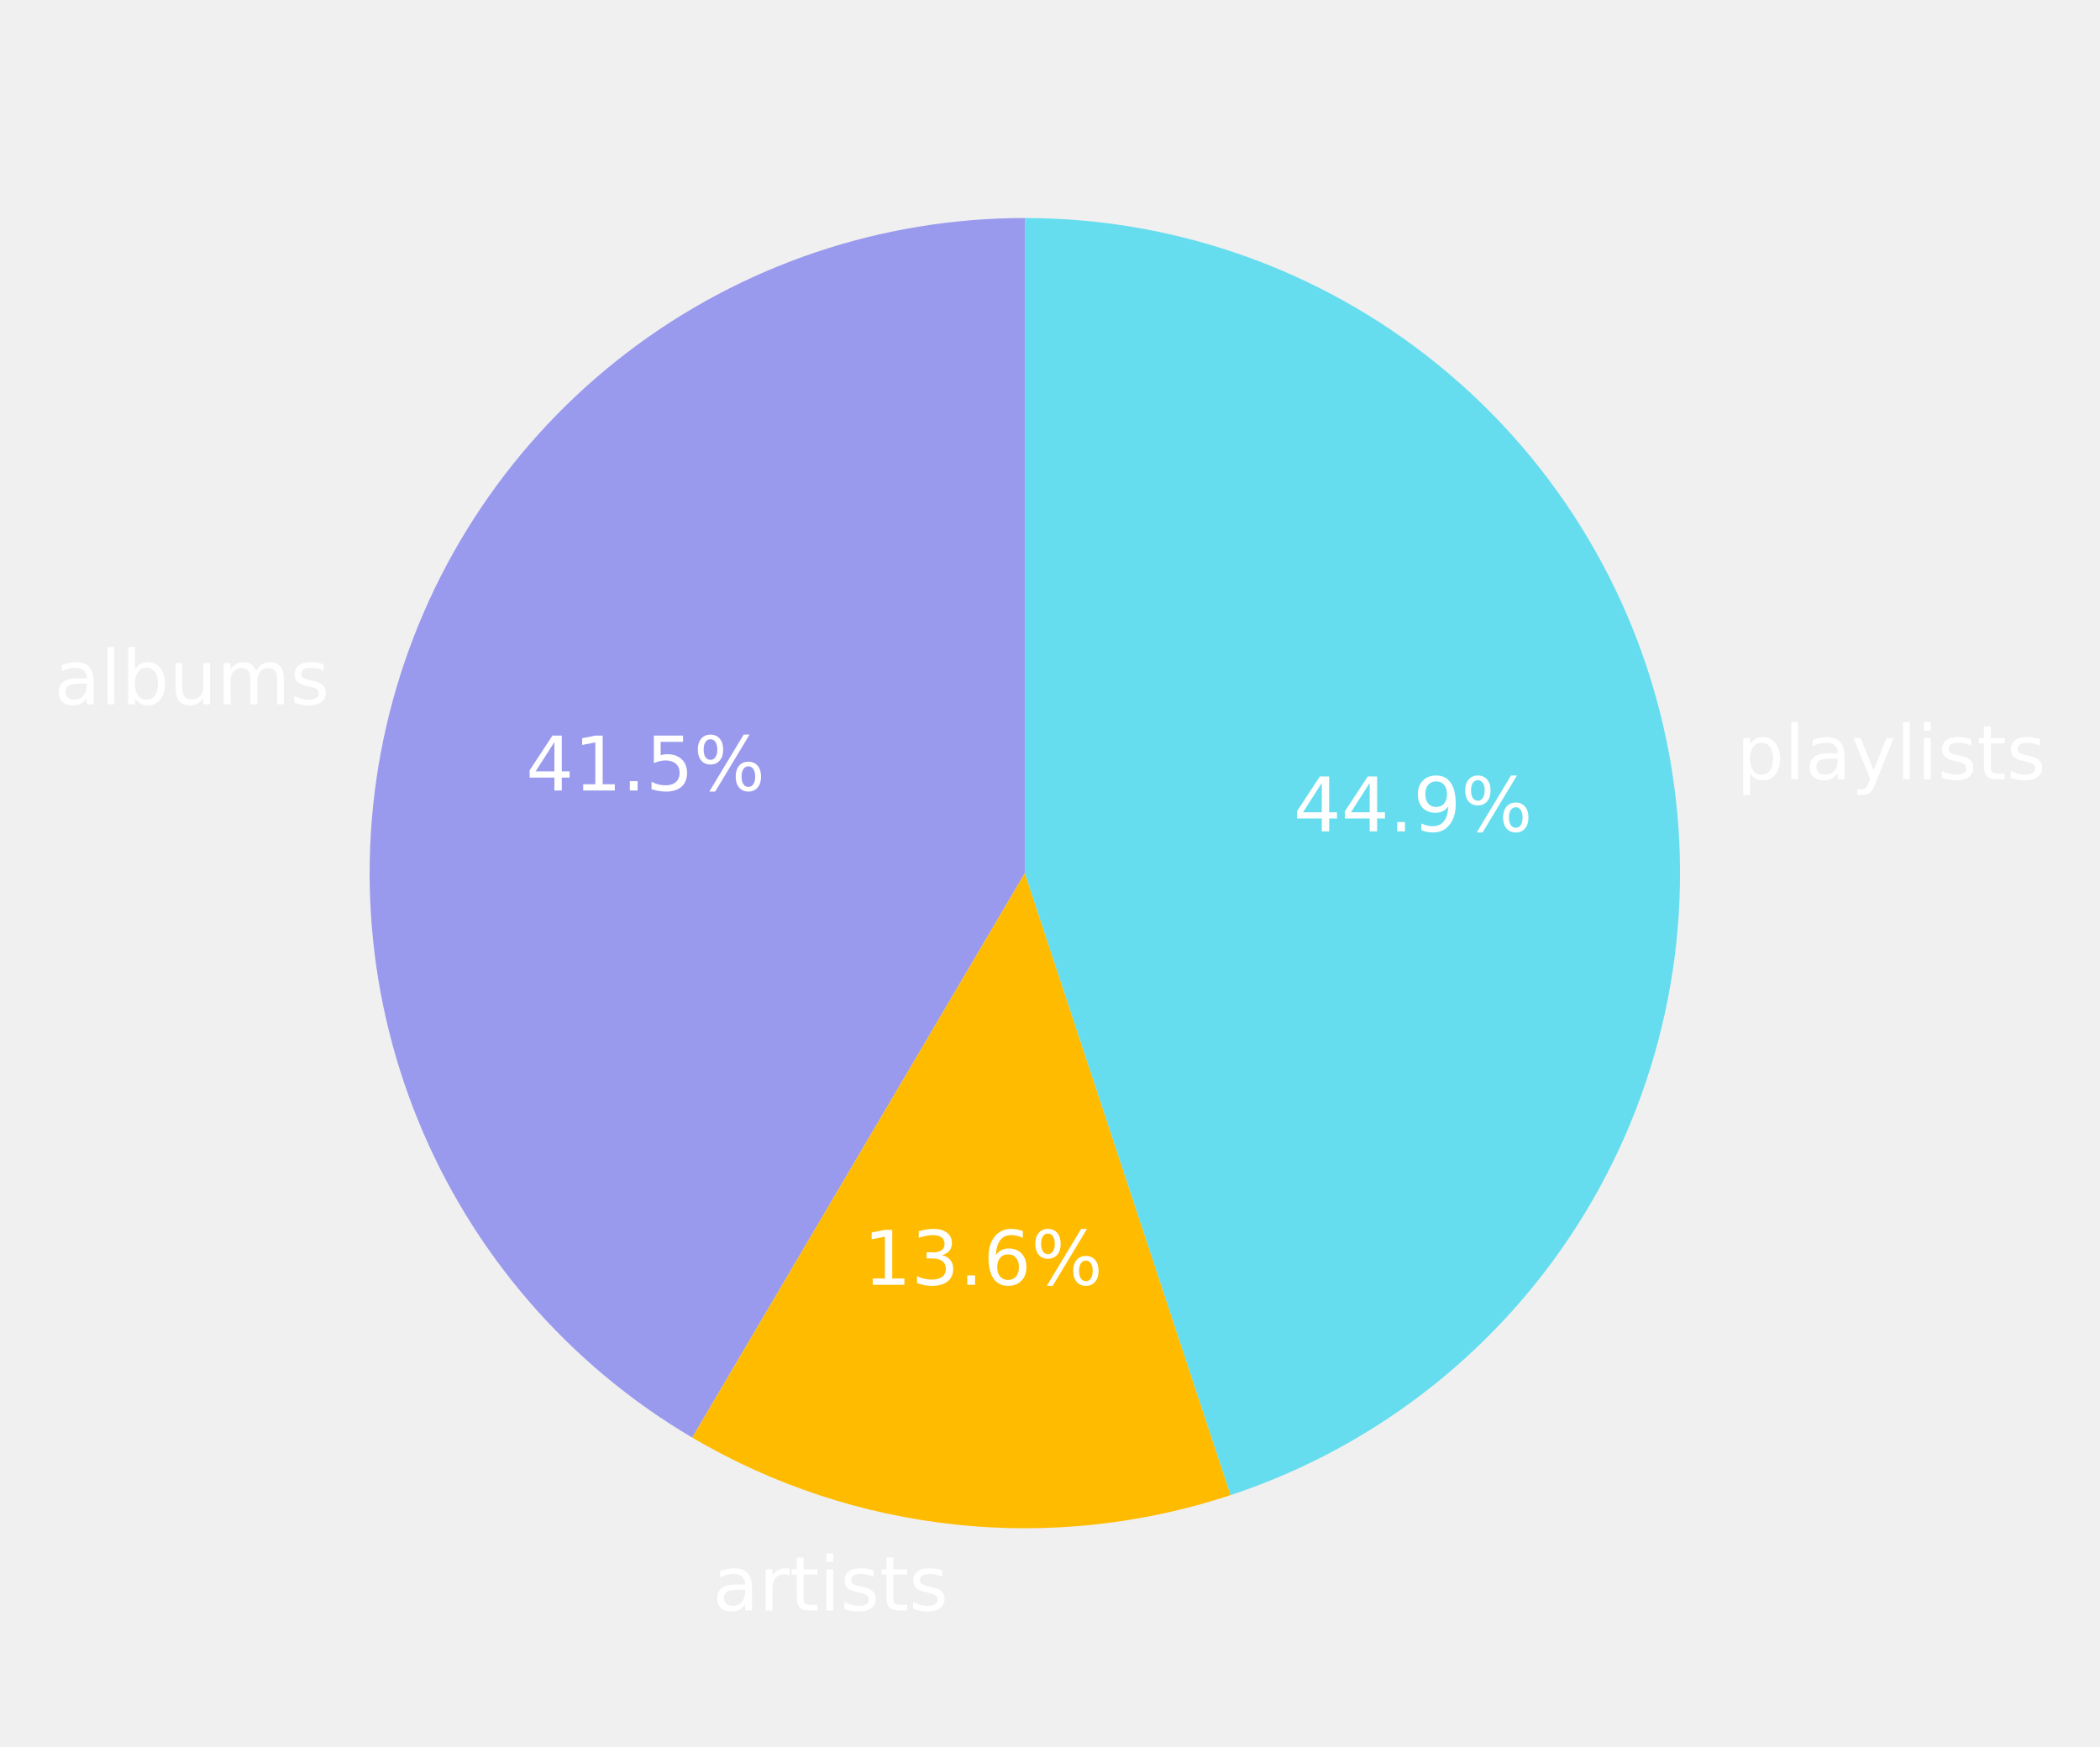
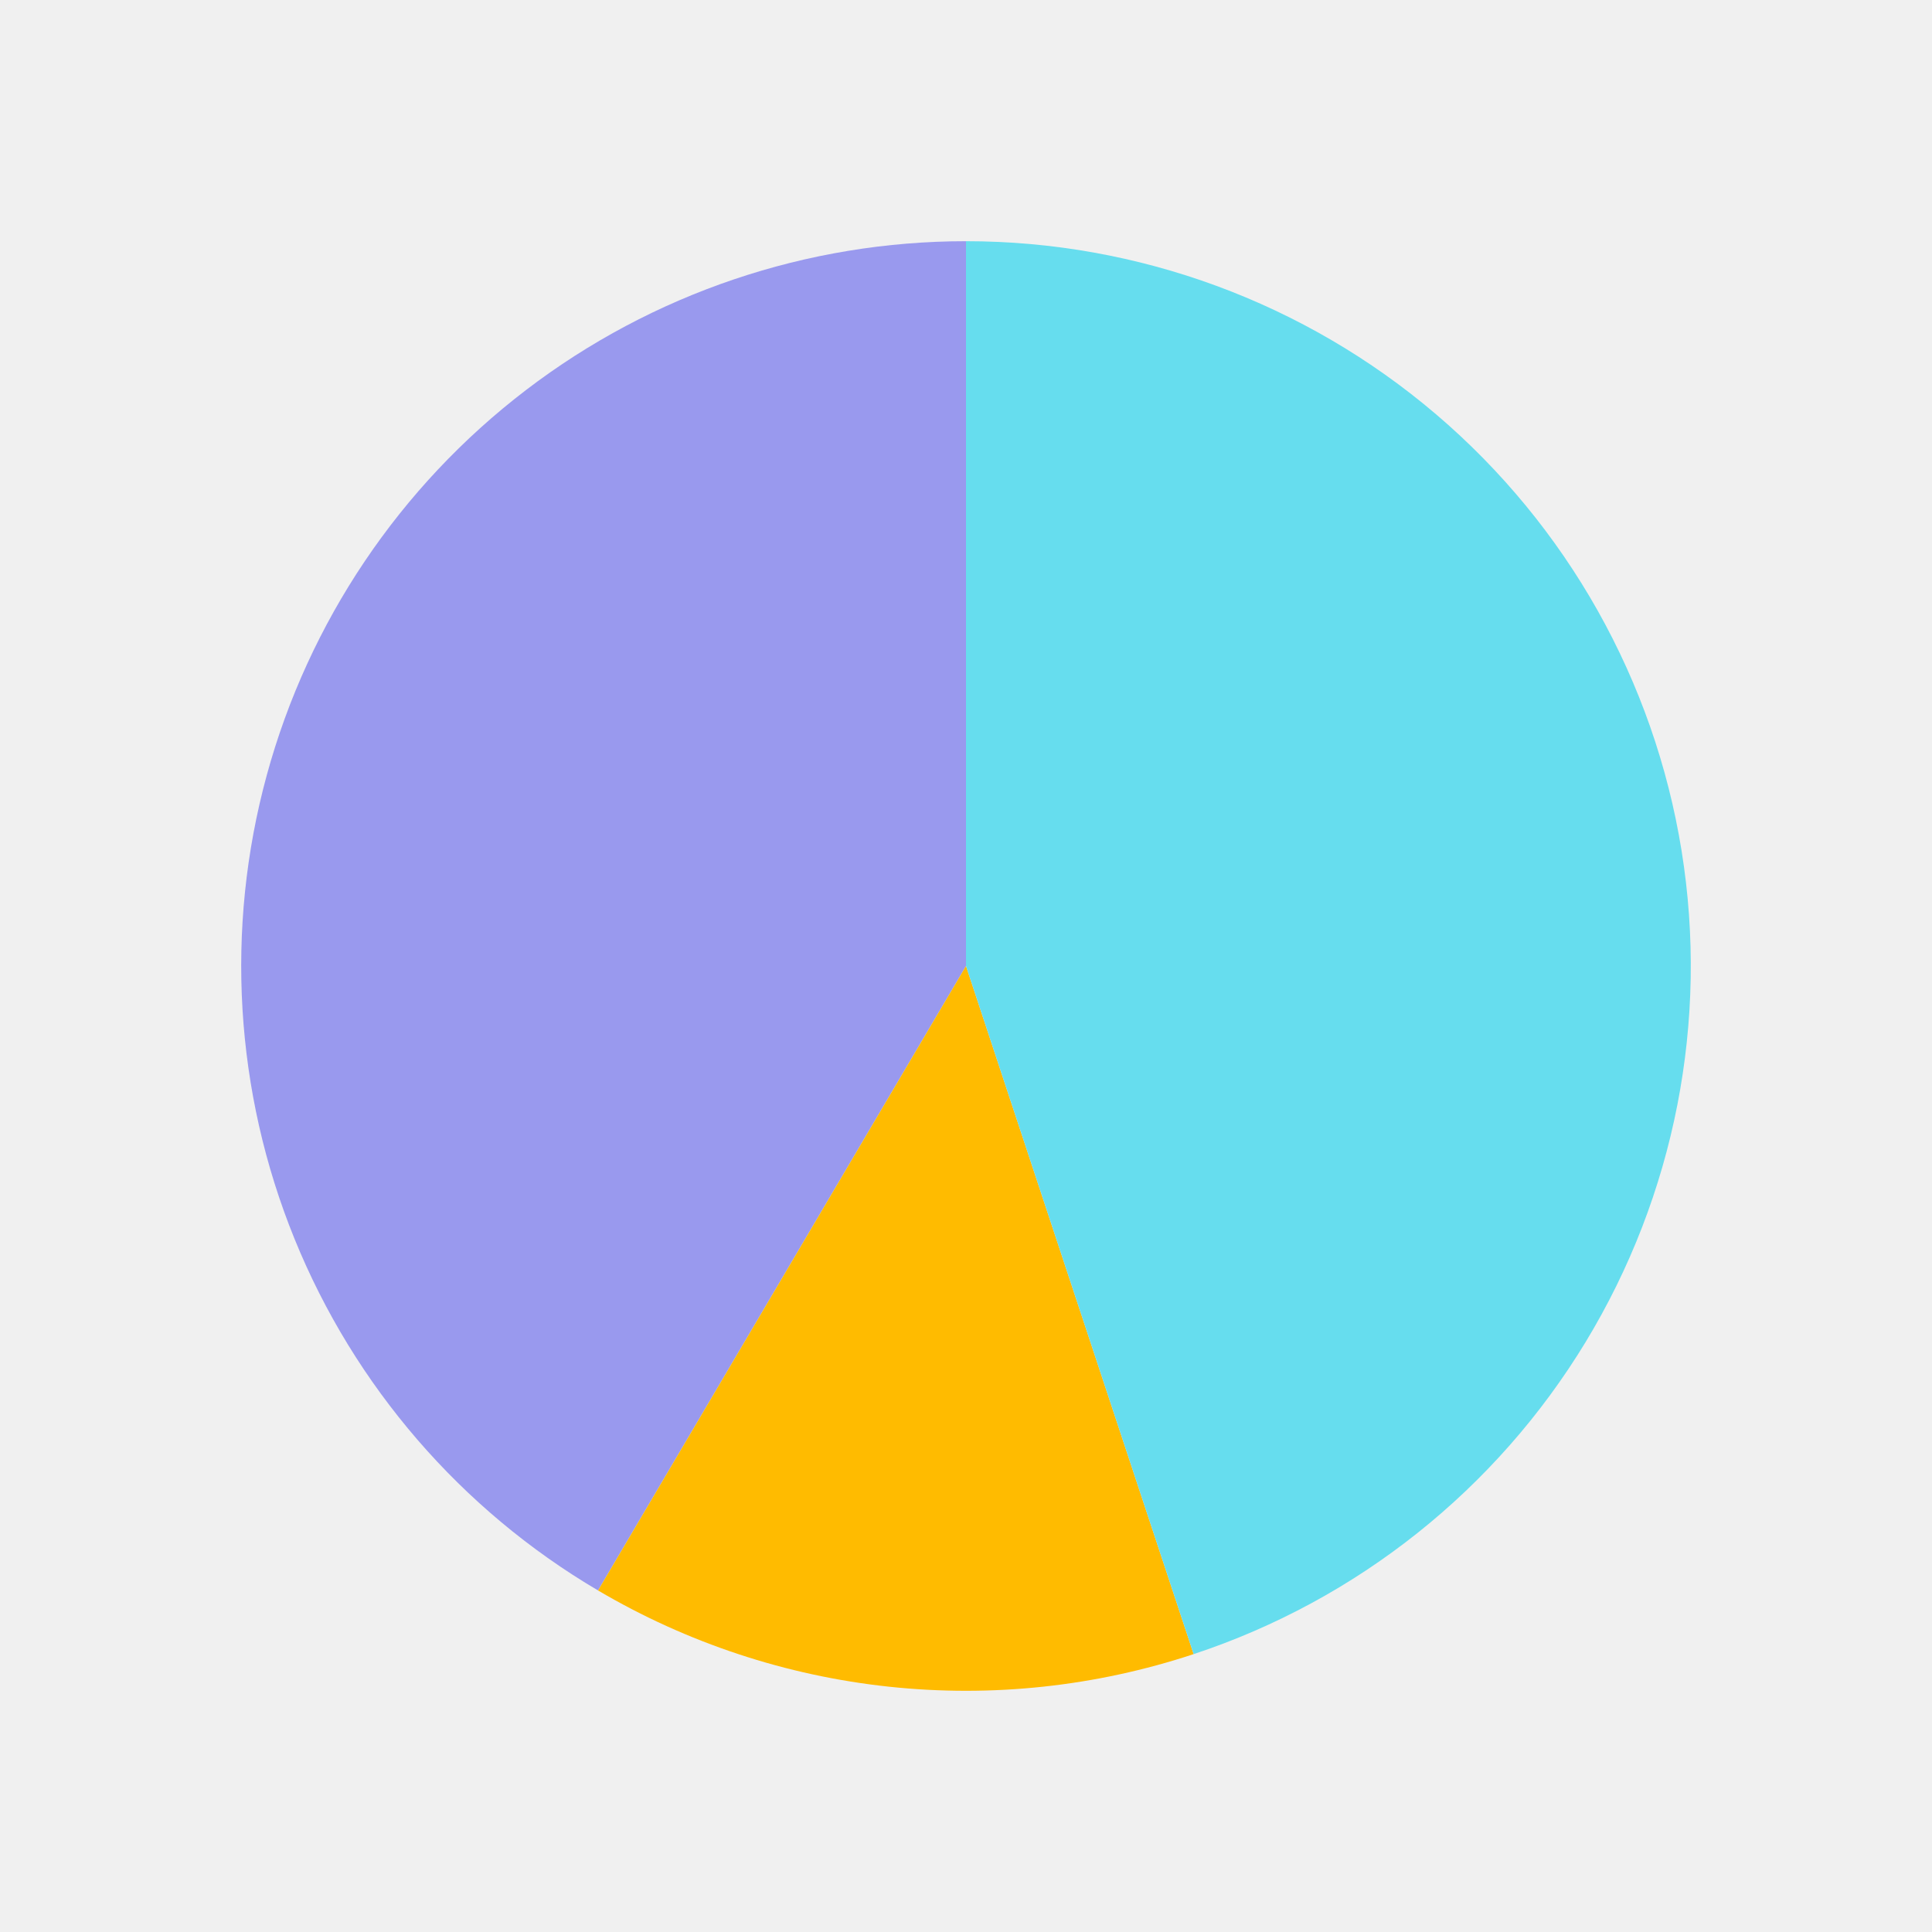
- <svg xmlns="http://www.w3.org/2000/svg" xmlns:xlink="http://www.w3.org/1999/xlink" width="278.769pt" height="231.84pt" viewBox="0 0 278.769 231.84" version="1.1">
+ <svg xmlns="http://www.w3.org/2000/svg" width="231.84pt" height="231.84pt" viewBox="0 0 231.84 231.84" version="1.1">
  <defs>
    <style type="text/css">*{stroke-linejoin: round; stroke-linecap: butt}</style>
  </defs>
  <g id="figure_1">
    <g id="patch_1">
-       <path d="M 0 231.84  L 278.769 231.84  L 278.769 0  L 0 0  L 0 231.84  z " style="fill: none" />
+       <path d="M 0 231.84  L 231.84 231.84  L 231.84 0  L 0 0  L 0 231.84  z " style="fill: none" />
    </g>
    <g id="axes_1">
      <g id="patch_2">
-         <path d="M 136.045 28.944  C 116.968 28.944 98.411 35.22 83.251 46.8  C 68.09 58.38 57.153 74.632 52.133 93.036  C 47.114 111.441 48.287 130.996 55.47 148.669  C 62.653 166.342 75.454 181.17 91.89 190.855  L 136.045 115.92  L 136.045 28.944  z " style="fill: #9999ee" />
+         <path d="M 115.92 28.944  C 96.843 28.944 78.286 35.22 63.126 46.8  C 47.965 58.38 37.028 74.632 32.008 93.036  C 26.989 111.441 28.162 130.996 35.345 148.669  C 42.528 166.342 55.329 181.17 71.765 190.855  L 115.92 115.92  L 115.92 28.944  z " style="fill: #9999ee" />
      </g>
      <g id="patch_3">
-         <path d="M 91.89 190.855  C 102.57 197.148 114.474 201.086 126.8 202.403  C 139.126 203.721 151.593 202.388 163.362 198.495  L 136.045 115.92  L 91.89 190.855  z " style="fill: #ffbb00" />
+         <path d="M 71.765 190.855  C 82.445 197.148 94.349 201.086 106.675 202.403  C 119.001 203.721 131.468 202.388 143.237 198.495  L 115.92 115.92  L 71.765 190.855  z " style="fill: #ffbb00" />
      </g>
      <g id="patch_4">
-         <path d="M 163.362 198.495  C 182.981 192.005 199.659 178.731 210.385 161.068  C 221.112 143.406 225.201 122.487 221.914 102.085  C 218.627 81.684 208.174 63.107 192.443 49.708  C 176.712 36.308 156.709 28.944 136.045 28.944  L 136.045 115.92  L 163.362 198.495  z " style="fill: #66ddee" />
+         <path d="M 143.237 198.495  C 162.856 192.005 179.534 178.731 190.26 161.068  C 200.987 143.406 205.076 122.487 201.789 102.085  C 198.502 81.684 188.049 63.107 172.318 49.708  C 156.587 36.308 136.584 28.944 115.92 28.944  L 115.92 115.92  L 143.237 198.495  z " style="fill: #66ddee" />
      </g>
      <g id="matplotlib.axis_1" />
      <g id="matplotlib.axis_2" />
-       <g id="text_1">
-         <g style="fill: #ffffff" transform="translate(7.2 93.50741)scale(0.1 -0.1)">
-           <defs>
-             <path id="DejaVuSans-61" d="M 2194 1759  Q 1497 1759 1228 1600  Q 959 1441 959 1056  Q 959 750 1161 570  Q 1363 391 1709 391  Q 2188 391 2477 730  Q 2766 1069 2766 1631  L 2766 1759  L 2194 1759  z M 3341 1997  L 3341 0  L 2766 0  L 2766 531  Q 2569 213 2275 61  Q 1981 -91 1556 -91  Q 1019 -91 701 211  Q 384 513 384 1019  Q 384 1609 779 1909  Q 1175 2209 1959 2209  L 2766 2209  L 2766 2266  Q 2766 2663 2505 2880  Q 2244 3097 1772 3097  Q 1472 3097 1187 3025  Q 903 2953 641 2809  L 641 3341  Q 956 3463 1253 3523  Q 1550 3584 1831 3584  Q 2591 3584 2966 3190  Q 3341 2797 3341 1997  z " transform="scale(0.015625)" />
-             <path id="DejaVuSans-6c" d="M 603 4863  L 1178 4863  L 1178 0  L 603 0  L 603 4863  z " transform="scale(0.015625)" />
-             <path id="DejaVuSans-62" d="M 3116 1747  Q 3116 2381 2855 2742  Q 2594 3103 2138 3103  Q 1681 3103 1420 2742  Q 1159 2381 1159 1747  Q 1159 1113 1420 752  Q 1681 391 2138 391  Q 2594 391 2855 752  Q 3116 1113 3116 1747  z M 1159 2969  Q 1341 3281 1617 3432  Q 1894 3584 2278 3584  Q 2916 3584 3314 3078  Q 3713 2572 3713 1747  Q 3713 922 3314 415  Q 2916 -91 2278 -91  Q 1894 -91 1617 61  Q 1341 213 1159 525  L 1159 0  L 581 0  L 581 4863  L 1159 4863  L 1159 2969  z " transform="scale(0.015625)" />
-             <path id="DejaVuSans-75" d="M 544 1381  L 544 3500  L 1119 3500  L 1119 1403  Q 1119 906 1312 657  Q 1506 409 1894 409  Q 2359 409 2629 706  Q 2900 1003 2900 1516  L 2900 3500  L 3475 3500  L 3475 0  L 2900 0  L 2900 538  Q 2691 219 2414 64  Q 2138 -91 1772 -91  Q 1169 -91 856 284  Q 544 659 544 1381  z M 1991 3584  L 1991 3584  z " transform="scale(0.015625)" />
-             <path id="DejaVuSans-6d" d="M 3328 2828  Q 3544 3216 3844 3400  Q 4144 3584 4550 3584  Q 5097 3584 5394 3201  Q 5691 2819 5691 2113  L 5691 0  L 5113 0  L 5113 2094  Q 5113 2597 4934 2840  Q 4756 3084 4391 3084  Q 3944 3084 3684 2787  Q 3425 2491 3425 1978  L 3425 0  L 2847 0  L 2847 2094  Q 2847 2600 2669 2842  Q 2491 3084 2119 3084  Q 1678 3084 1418 2786  Q 1159 2488 1159 1978  L 1159 0  L 581 0  L 581 3500  L 1159 3500  L 1159 2956  Q 1356 3278 1631 3431  Q 1906 3584 2284 3584  Q 2666 3584 2933 3390  Q 3200 3197 3328 2828  z " transform="scale(0.015625)" />
-             <path id="DejaVuSans-73" d="M 2834 3397  L 2834 2853  Q 2591 2978 2328 3040  Q 2066 3103 1784 3103  Q 1356 3103 1142 2972  Q 928 2841 928 2578  Q 928 2378 1081 2264  Q 1234 2150 1697 2047  L 1894 2003  Q 2506 1872 2764 1633  Q 3022 1394 3022 966  Q 3022 478 2636 193  Q 2250 -91 1575 -91  Q 1294 -91 989 -36  Q 684 19 347 128  L 347 722  Q 666 556 975 473  Q 1284 391 1588 391  Q 1994 391 2212 530  Q 2431 669 2431 922  Q 2431 1156 2273 1281  Q 2116 1406 1581 1522  L 1381 1569  Q 847 1681 609 1914  Q 372 2147 372 2553  Q 372 3047 722 3315  Q 1072 3584 1716 3584  Q 2034 3584 2315 3537  Q 2597 3491 2834 3397  z " transform="scale(0.015625)" />
-           </defs>
-           <use xlink:href="#DejaVuSans-61" />
-           <use xlink:href="#DejaVuSans-6c" x="61.279" />
-           <use xlink:href="#DejaVuSans-62" x="89.062" />
-           <use xlink:href="#DejaVuSans-75" x="152.539" />
-           <use xlink:href="#DejaVuSans-6d" x="215.918" />
-           <use xlink:href="#DejaVuSans-73" x="313.33" />
-         </g>
-       </g>
-       <g id="text_2">
-         <g style="fill: #ffffff" transform="translate(69.81442 104.9492)scale(0.1 -0.1)">
-           <defs>
-             <path id="DejaVuSans-34" d="M 2419 4116  L 825 1625  L 2419 1625  L 2419 4116  z M 2253 4666  L 3047 4666  L 3047 1625  L 3713 1625  L 3713 1100  L 3047 1100  L 3047 0  L 2419 0  L 2419 1100  L 313 1100  L 313 1709  L 2253 4666  z " transform="scale(0.015625)" />
-             <path id="DejaVuSans-31" d="M 794 531  L 1825 531  L 1825 4091  L 703 3866  L 703 4441  L 1819 4666  L 2450 4666  L 2450 531  L 3481 531  L 3481 0  L 794 0  L 794 531  z " transform="scale(0.015625)" />
-             <path id="DejaVuSans-2e" d="M 684 794  L 1344 794  L 1344 0  L 684 0  L 684 794  z " transform="scale(0.015625)" />
-             <path id="DejaVuSans-35" d="M 691 4666  L 3169 4666  L 3169 4134  L 1269 4134  L 1269 2991  Q 1406 3038 1543 3061  Q 1681 3084 1819 3084  Q 2600 3084 3056 2656  Q 3513 2228 3513 1497  Q 3513 744 3044 326  Q 2575 -91 1722 -91  Q 1428 -91 1123 -41  Q 819 9 494 109  L 494 744  Q 775 591 1075 516  Q 1375 441 1709 441  Q 2250 441 2565 725  Q 2881 1009 2881 1497  Q 2881 1984 2565 2268  Q 2250 2553 1709 2553  Q 1456 2553 1204 2497  Q 953 2441 691 2322  L 691 4666  z " transform="scale(0.015625)" />
-             <path id="DejaVuSans-25" d="M 4653 2053  Q 4381 2053 4226 1822  Q 4072 1591 4072 1178  Q 4072 772 4226 539  Q 4381 306 4653 306  Q 4919 306 5073 539  Q 5228 772 5228 1178  Q 5228 1588 5073 1820  Q 4919 2053 4653 2053  z M 4653 2450  Q 5147 2450 5437 2106  Q 5728 1763 5728 1178  Q 5728 594 5436 251  Q 5144 -91 4653 -91  Q 4153 -91 3862 251  Q 3572 594 3572 1178  Q 3572 1766 3864 2108  Q 4156 2450 4653 2450  z M 1428 4353  Q 1159 4353 1004 4120  Q 850 3888 850 3481  Q 850 3069 1003 2837  Q 1156 2606 1428 2606  Q 1700 2606 1854 2837  Q 2009 3069 2009 3481  Q 2009 3884 1853 4118  Q 1697 4353 1428 4353  z M 4250 4750  L 4750 4750  L 1831 -91  L 1331 -91  L 4250 4750  z M 1428 4750  Q 1922 4750 2215 4408  Q 2509 4066 2509 3481  Q 2509 2891 2217 2550  Q 1925 2209 1428 2209  Q 931 2209 642 2551  Q 353 2894 353 3481  Q 353 4063 643 4406  Q 934 4750 1428 4750  z " transform="scale(0.015625)" />
-           </defs>
-           <use xlink:href="#DejaVuSans-34" />
-           <use xlink:href="#DejaVuSans-31" x="63.623" />
-           <use xlink:href="#DejaVuSans-2e" x="127.246" />
-           <use xlink:href="#DejaVuSans-35" x="159.033" />
-           <use xlink:href="#DejaVuSans-25" x="222.656" />
-         </g>
-       </g>
-       <g id="text_3">
-         <g style="fill: #ffffff" transform="translate(94.59896 213.811)scale(0.1 -0.1)">
-           <defs>
-             <path id="DejaVuSans-72" d="M 2631 2963  Q 2534 3019 2420 3045  Q 2306 3072 2169 3072  Q 1681 3072 1420 2755  Q 1159 2438 1159 1844  L 1159 0  L 581 0  L 581 3500  L 1159 3500  L 1159 2956  Q 1341 3275 1631 3429  Q 1922 3584 2338 3584  Q 2397 3584 2469 3576  Q 2541 3569 2628 3553  L 2631 2963  z " transform="scale(0.015625)" />
-             <path id="DejaVuSans-74" d="M 1172 4494  L 1172 3500  L 2356 3500  L 2356 3053  L 1172 3053  L 1172 1153  Q 1172 725 1289 603  Q 1406 481 1766 481  L 2356 481  L 2356 0  L 1766 0  Q 1100 0 847 248  Q 594 497 594 1153  L 594 3053  L 172 3053  L 172 3500  L 594 3500  L 594 4494  L 1172 4494  z " transform="scale(0.015625)" />
-             <path id="DejaVuSans-69" d="M 603 3500  L 1178 3500  L 1178 0  L 603 0  L 603 3500  z M 603 4863  L 1178 4863  L 1178 4134  L 603 4134  L 603 4863  z " transform="scale(0.015625)" />
-           </defs>
-           <use xlink:href="#DejaVuSans-61" />
-           <use xlink:href="#DejaVuSans-72" x="61.279" />
-           <use xlink:href="#DejaVuSans-74" x="102.393" />
-           <use xlink:href="#DejaVuSans-69" x="141.602" />
-           <use xlink:href="#DejaVuSans-73" x="169.385" />
-           <use xlink:href="#DejaVuSans-74" x="221.484" />
-           <use xlink:href="#DejaVuSans-73" x="260.693" />
-         </g>
-       </g>
-       <g id="text_4">
-         <g style="fill: #ffffff" transform="translate(114.6144 170.5693)scale(0.1 -0.1)">
-           <defs>
-             <path id="DejaVuSans-33" d="M 2597 2516  Q 3050 2419 3304 2112  Q 3559 1806 3559 1356  Q 3559 666 3084 287  Q 2609 -91 1734 -91  Q 1441 -91 1130 -33  Q 819 25 488 141  L 488 750  Q 750 597 1062 519  Q 1375 441 1716 441  Q 2309 441 2620 675  Q 2931 909 2931 1356  Q 2931 1769 2642 2001  Q 2353 2234 1838 2234  L 1294 2234  L 1294 2753  L 1863 2753  Q 2328 2753 2575 2939  Q 2822 3125 2822 3475  Q 2822 3834 2567 4026  Q 2313 4219 1838 4219  Q 1578 4219 1281 4162  Q 984 4106 628 3988  L 628 4550  Q 988 4650 1302 4700  Q 1616 4750 1894 4750  Q 2613 4750 3031 4423  Q 3450 4097 3450 3541  Q 3450 3153 3228 2886  Q 3006 2619 2597 2516  z " transform="scale(0.015625)" />
-             <path id="DejaVuSans-36" d="M 2113 2584  Q 1688 2584 1439 2293  Q 1191 2003 1191 1497  Q 1191 994 1439 701  Q 1688 409 2113 409  Q 2538 409 2786 701  Q 3034 994 3034 1497  Q 3034 2003 2786 2293  Q 2538 2584 2113 2584  z M 3366 4563  L 3366 3988  Q 3128 4100 2886 4159  Q 2644 4219 2406 4219  Q 1781 4219 1451 3797  Q 1122 3375 1075 2522  Q 1259 2794 1537 2939  Q 1816 3084 2150 3084  Q 2853 3084 3261 2657  Q 3669 2231 3669 1497  Q 3669 778 3244 343  Q 2819 -91 2113 -91  Q 1303 -91 875 529  Q 447 1150 447 2328  Q 447 3434 972 4092  Q 1497 4750 2381 4750  Q 2619 4750 2861 4703  Q 3103 4656 3366 4563  z " transform="scale(0.015625)" />
-           </defs>
-           <use xlink:href="#DejaVuSans-31" />
-           <use xlink:href="#DejaVuSans-33" x="63.623" />
-           <use xlink:href="#DejaVuSans-2e" x="127.246" />
-           <use xlink:href="#DejaVuSans-36" x="159.033" />
-           <use xlink:href="#DejaVuSans-25" x="222.656" />
-         </g>
-       </g>
-       <g id="text_5">
-         <g style="fill: #ffffff" transform="translate(230.5005 103.4612)scale(0.1 -0.1)">
-           <defs>
-             <path id="DejaVuSans-70" d="M 1159 525  L 1159 -1331  L 581 -1331  L 581 3500  L 1159 3500  L 1159 2969  Q 1341 3281 1617 3432  Q 1894 3584 2278 3584  Q 2916 3584 3314 3078  Q 3713 2572 3713 1747  Q 3713 922 3314 415  Q 2916 -91 2278 -91  Q 1894 -91 1617 61  Q 1341 213 1159 525  z M 3116 1747  Q 3116 2381 2855 2742  Q 2594 3103 2138 3103  Q 1681 3103 1420 2742  Q 1159 2381 1159 1747  Q 1159 1113 1420 752  Q 1681 391 2138 391  Q 2594 391 2855 752  Q 3116 1113 3116 1747  z " transform="scale(0.015625)" />
-             <path id="DejaVuSans-79" d="M 2059 -325  Q 1816 -950 1584 -1140  Q 1353 -1331 966 -1331  L 506 -1331  L 506 -850  L 844 -850  Q 1081 -850 1212 -737  Q 1344 -625 1503 -206  L 1606 56  L 191 3500  L 800 3500  L 1894 763  L 2988 3500  L 3597 3500  L 2059 -325  z " transform="scale(0.015625)" />
-           </defs>
-           <use xlink:href="#DejaVuSans-70" />
-           <use xlink:href="#DejaVuSans-6c" x="63.477" />
-           <use xlink:href="#DejaVuSans-61" x="91.26" />
-           <use xlink:href="#DejaVuSans-79" x="152.539" />
-           <use xlink:href="#DejaVuSans-6c" x="211.719" />
-           <use xlink:href="#DejaVuSans-69" x="239.502" />
-           <use xlink:href="#DejaVuSans-73" x="267.285" />
-           <use xlink:href="#DejaVuSans-74" x="319.385" />
-           <use xlink:href="#DejaVuSans-73" x="358.594" />
-         </g>
-       </g>
-       <g id="text_6">
-         <g style="fill: #ffffff" transform="translate(171.6826 110.3786)scale(0.1 -0.1)">
-           <defs>
-             <path id="DejaVuSans-39" d="M 703 97  L 703 672  Q 941 559 1184 500  Q 1428 441 1663 441  Q 2288 441 2617 861  Q 2947 1281 2994 2138  Q 2813 1869 2534 1725  Q 2256 1581 1919 1581  Q 1219 1581 811 2004  Q 403 2428 403 3163  Q 403 3881 828 4315  Q 1253 4750 1959 4750  Q 2769 4750 3195 4129  Q 3622 3509 3622 2328  Q 3622 1225 3098 567  Q 2575 -91 1691 -91  Q 1453 -91 1209 -44  Q 966 3 703 97  z M 1959 2075  Q 2384 2075 2632 2365  Q 2881 2656 2881 3163  Q 2881 3666 2632 3958  Q 2384 4250 1959 4250  Q 1534 4250 1286 3958  Q 1038 3666 1038 3163  Q 1038 2656 1286 2365  Q 1534 2075 1959 2075  z " transform="scale(0.015625)" />
-           </defs>
-           <use xlink:href="#DejaVuSans-34" />
-           <use xlink:href="#DejaVuSans-34" x="63.623" />
-           <use xlink:href="#DejaVuSans-2e" x="127.246" />
-           <use xlink:href="#DejaVuSans-39" x="159.033" />
-           <use xlink:href="#DejaVuSans-25" x="222.656" />
-         </g>
-       </g>
    </g>
  </g>
</svg>
